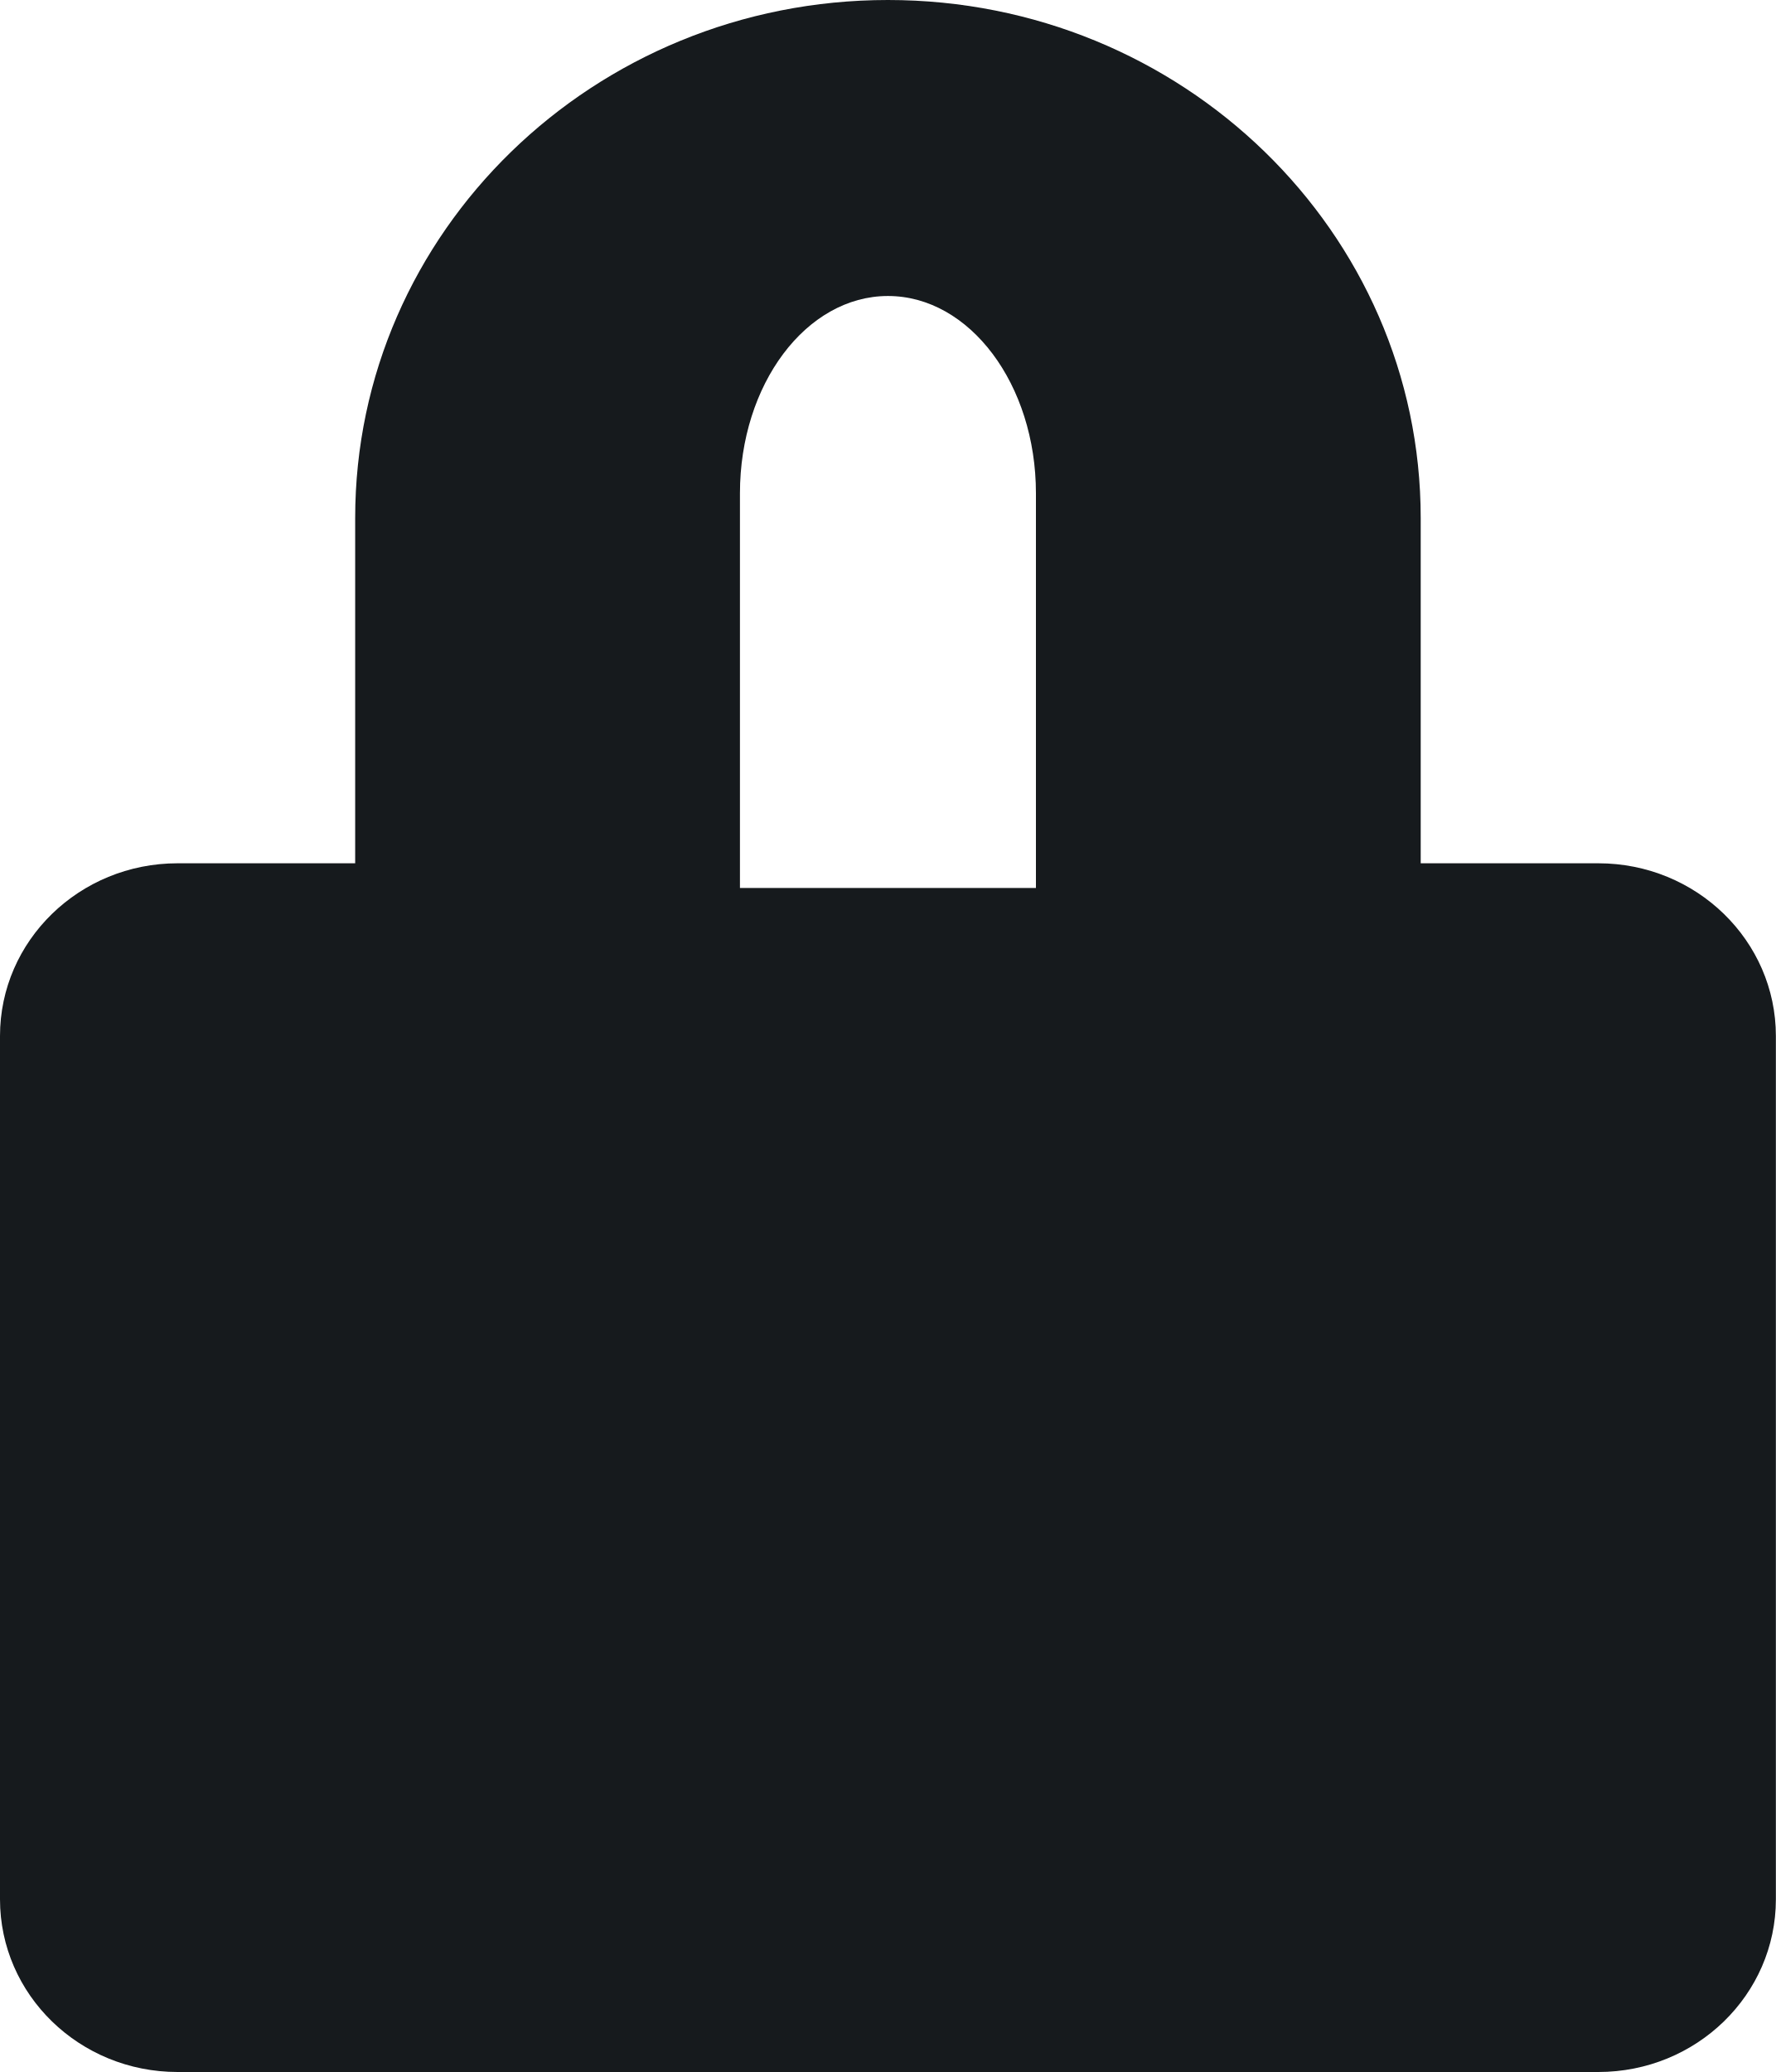
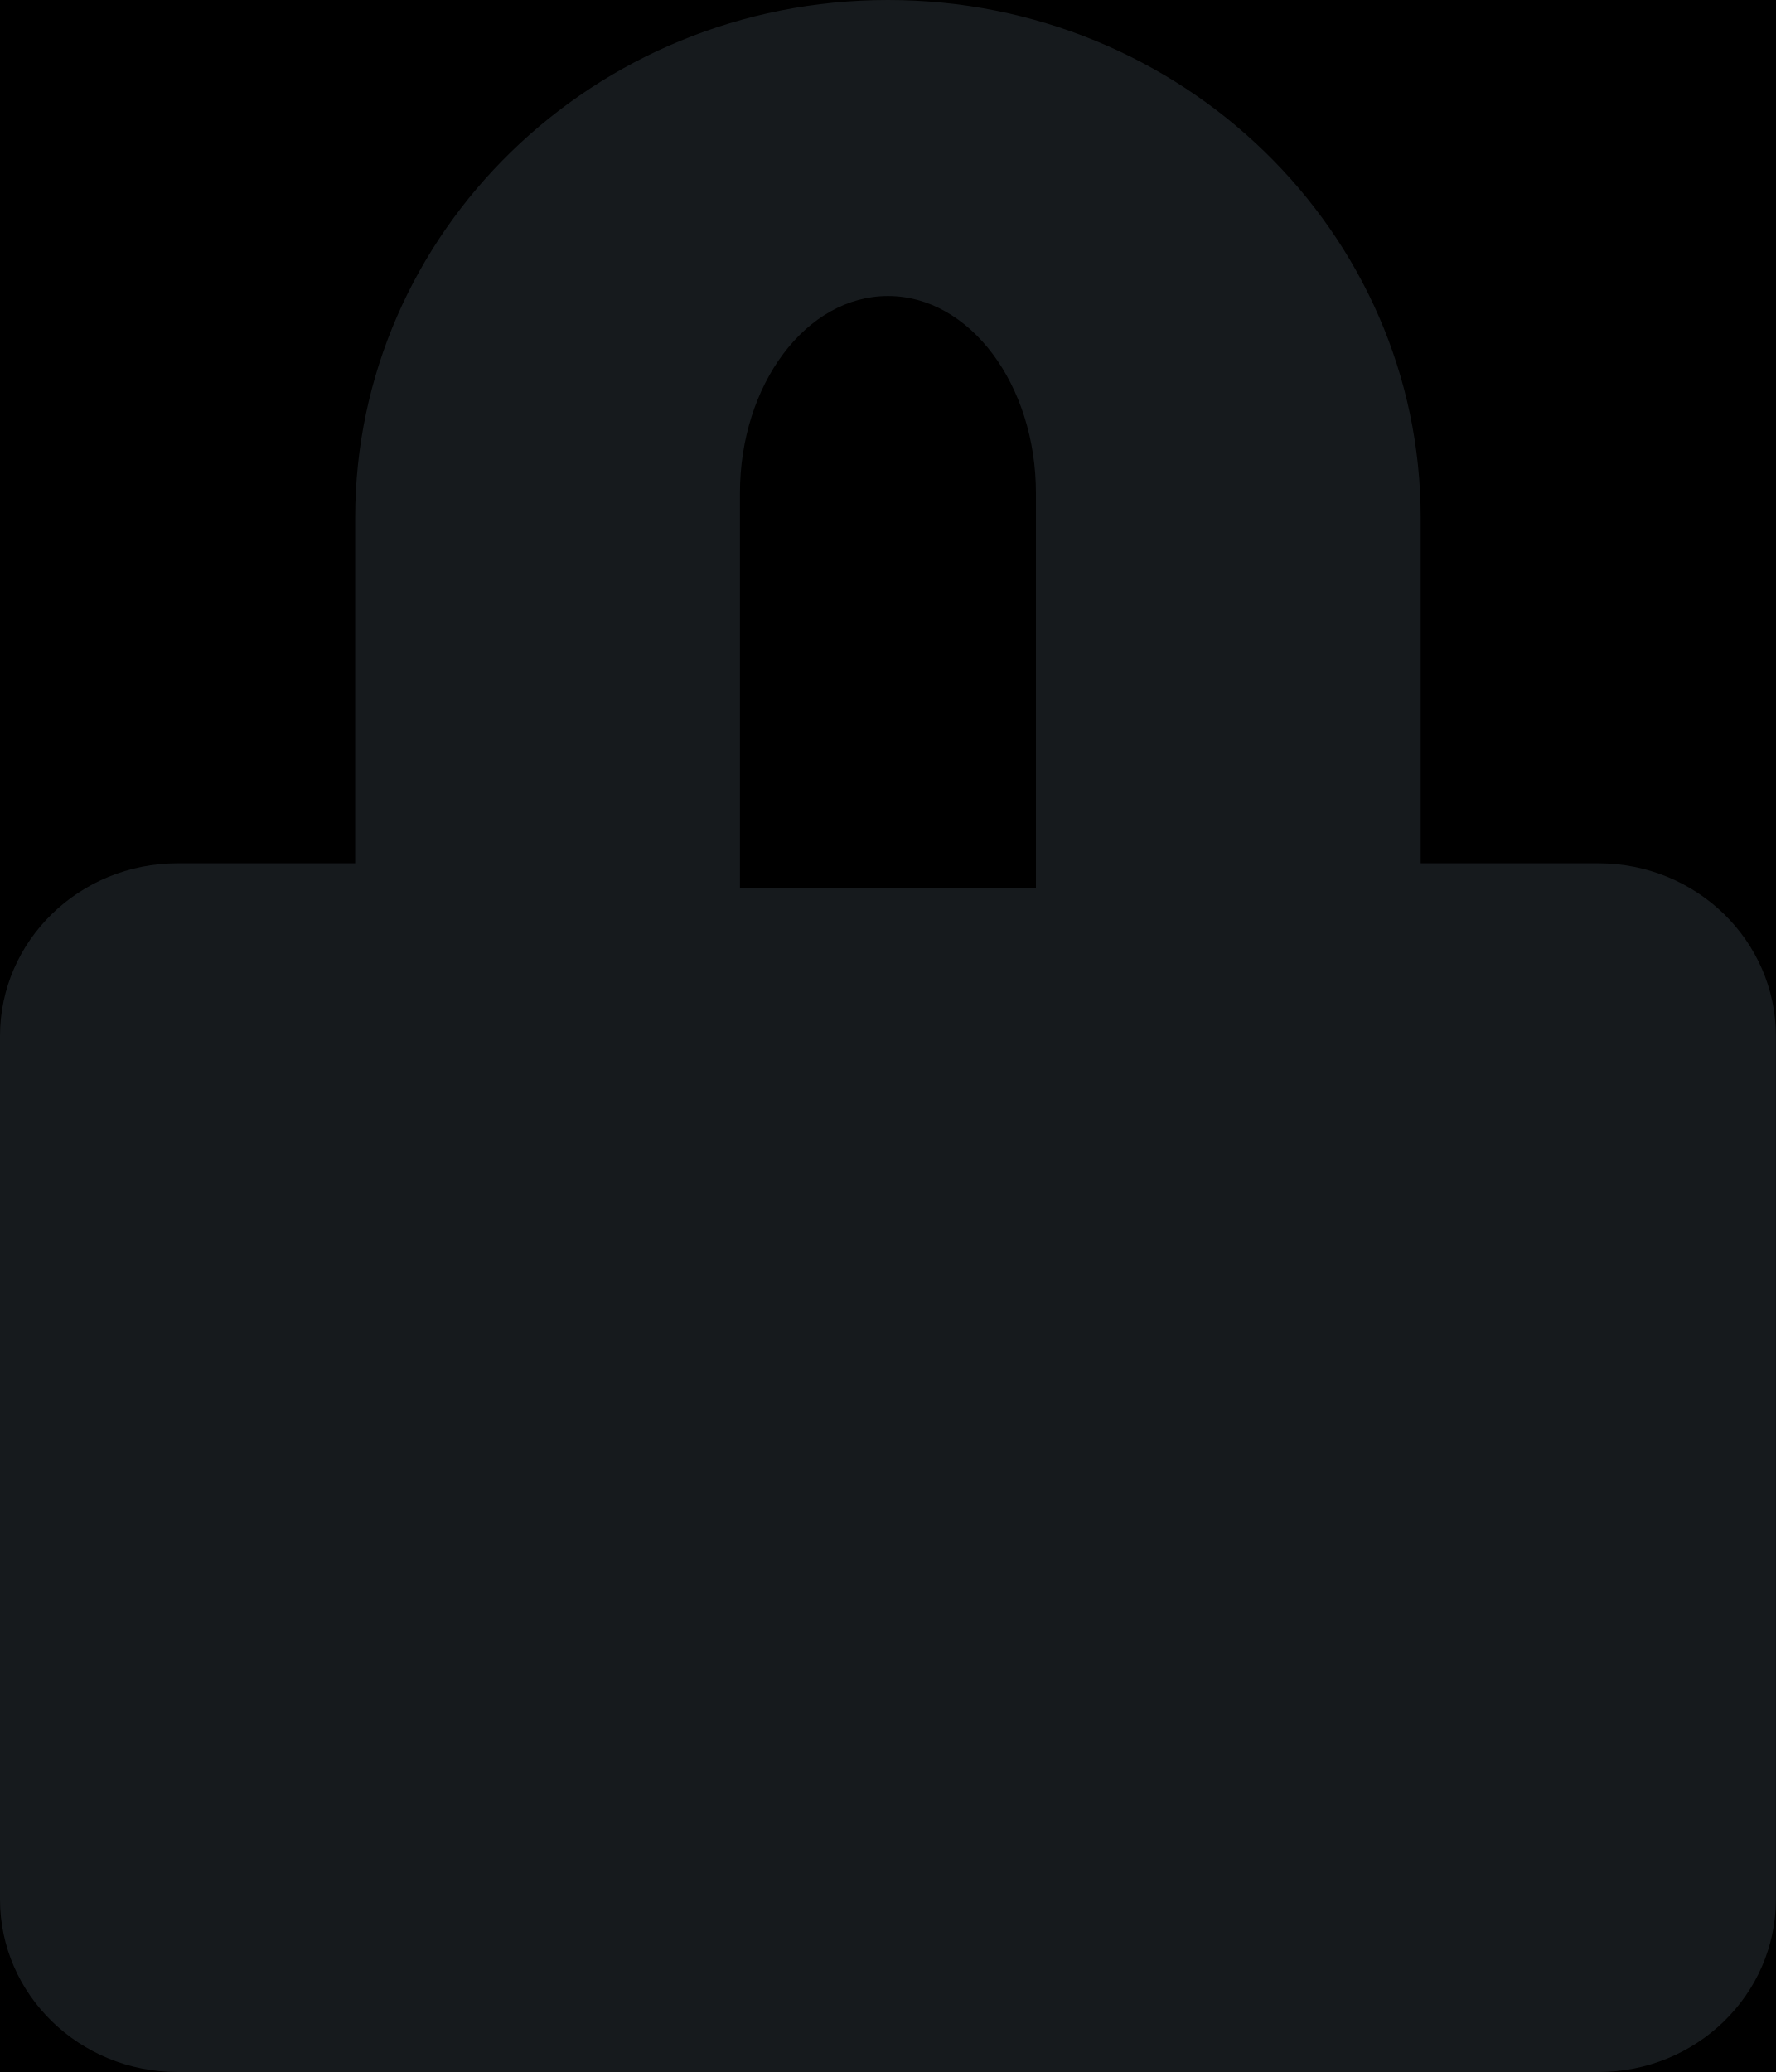
<svg xmlns="http://www.w3.org/2000/svg" width="12" height="14" viewBox="0 0 12 14">
-   <g fill="none" fill-rule="evenodd">
+   <g fill="currentColor" fill-rule="evenodd">
    <path d="M-2-1h16v16H-2z" />
    <path fill="#161A1D" d="M10.8 5.833H9.6V3.5C9.6 1.567 7.988 0 6 0S2.4 1.567 2.4 3.5v2.333H1.2C.537 5.833 0 6.356 0 7v5.833C0 13.478.537 14 1.2 14h9.6c.663 0 1.2-.522 1.2-1.167V7c0-.644-.537-1.167-1.2-1.167zM7 6H5V3.333C5 2.597 5.448 2 6 2s1 .597 1 1.333V6z" />
  </g>
</svg>
